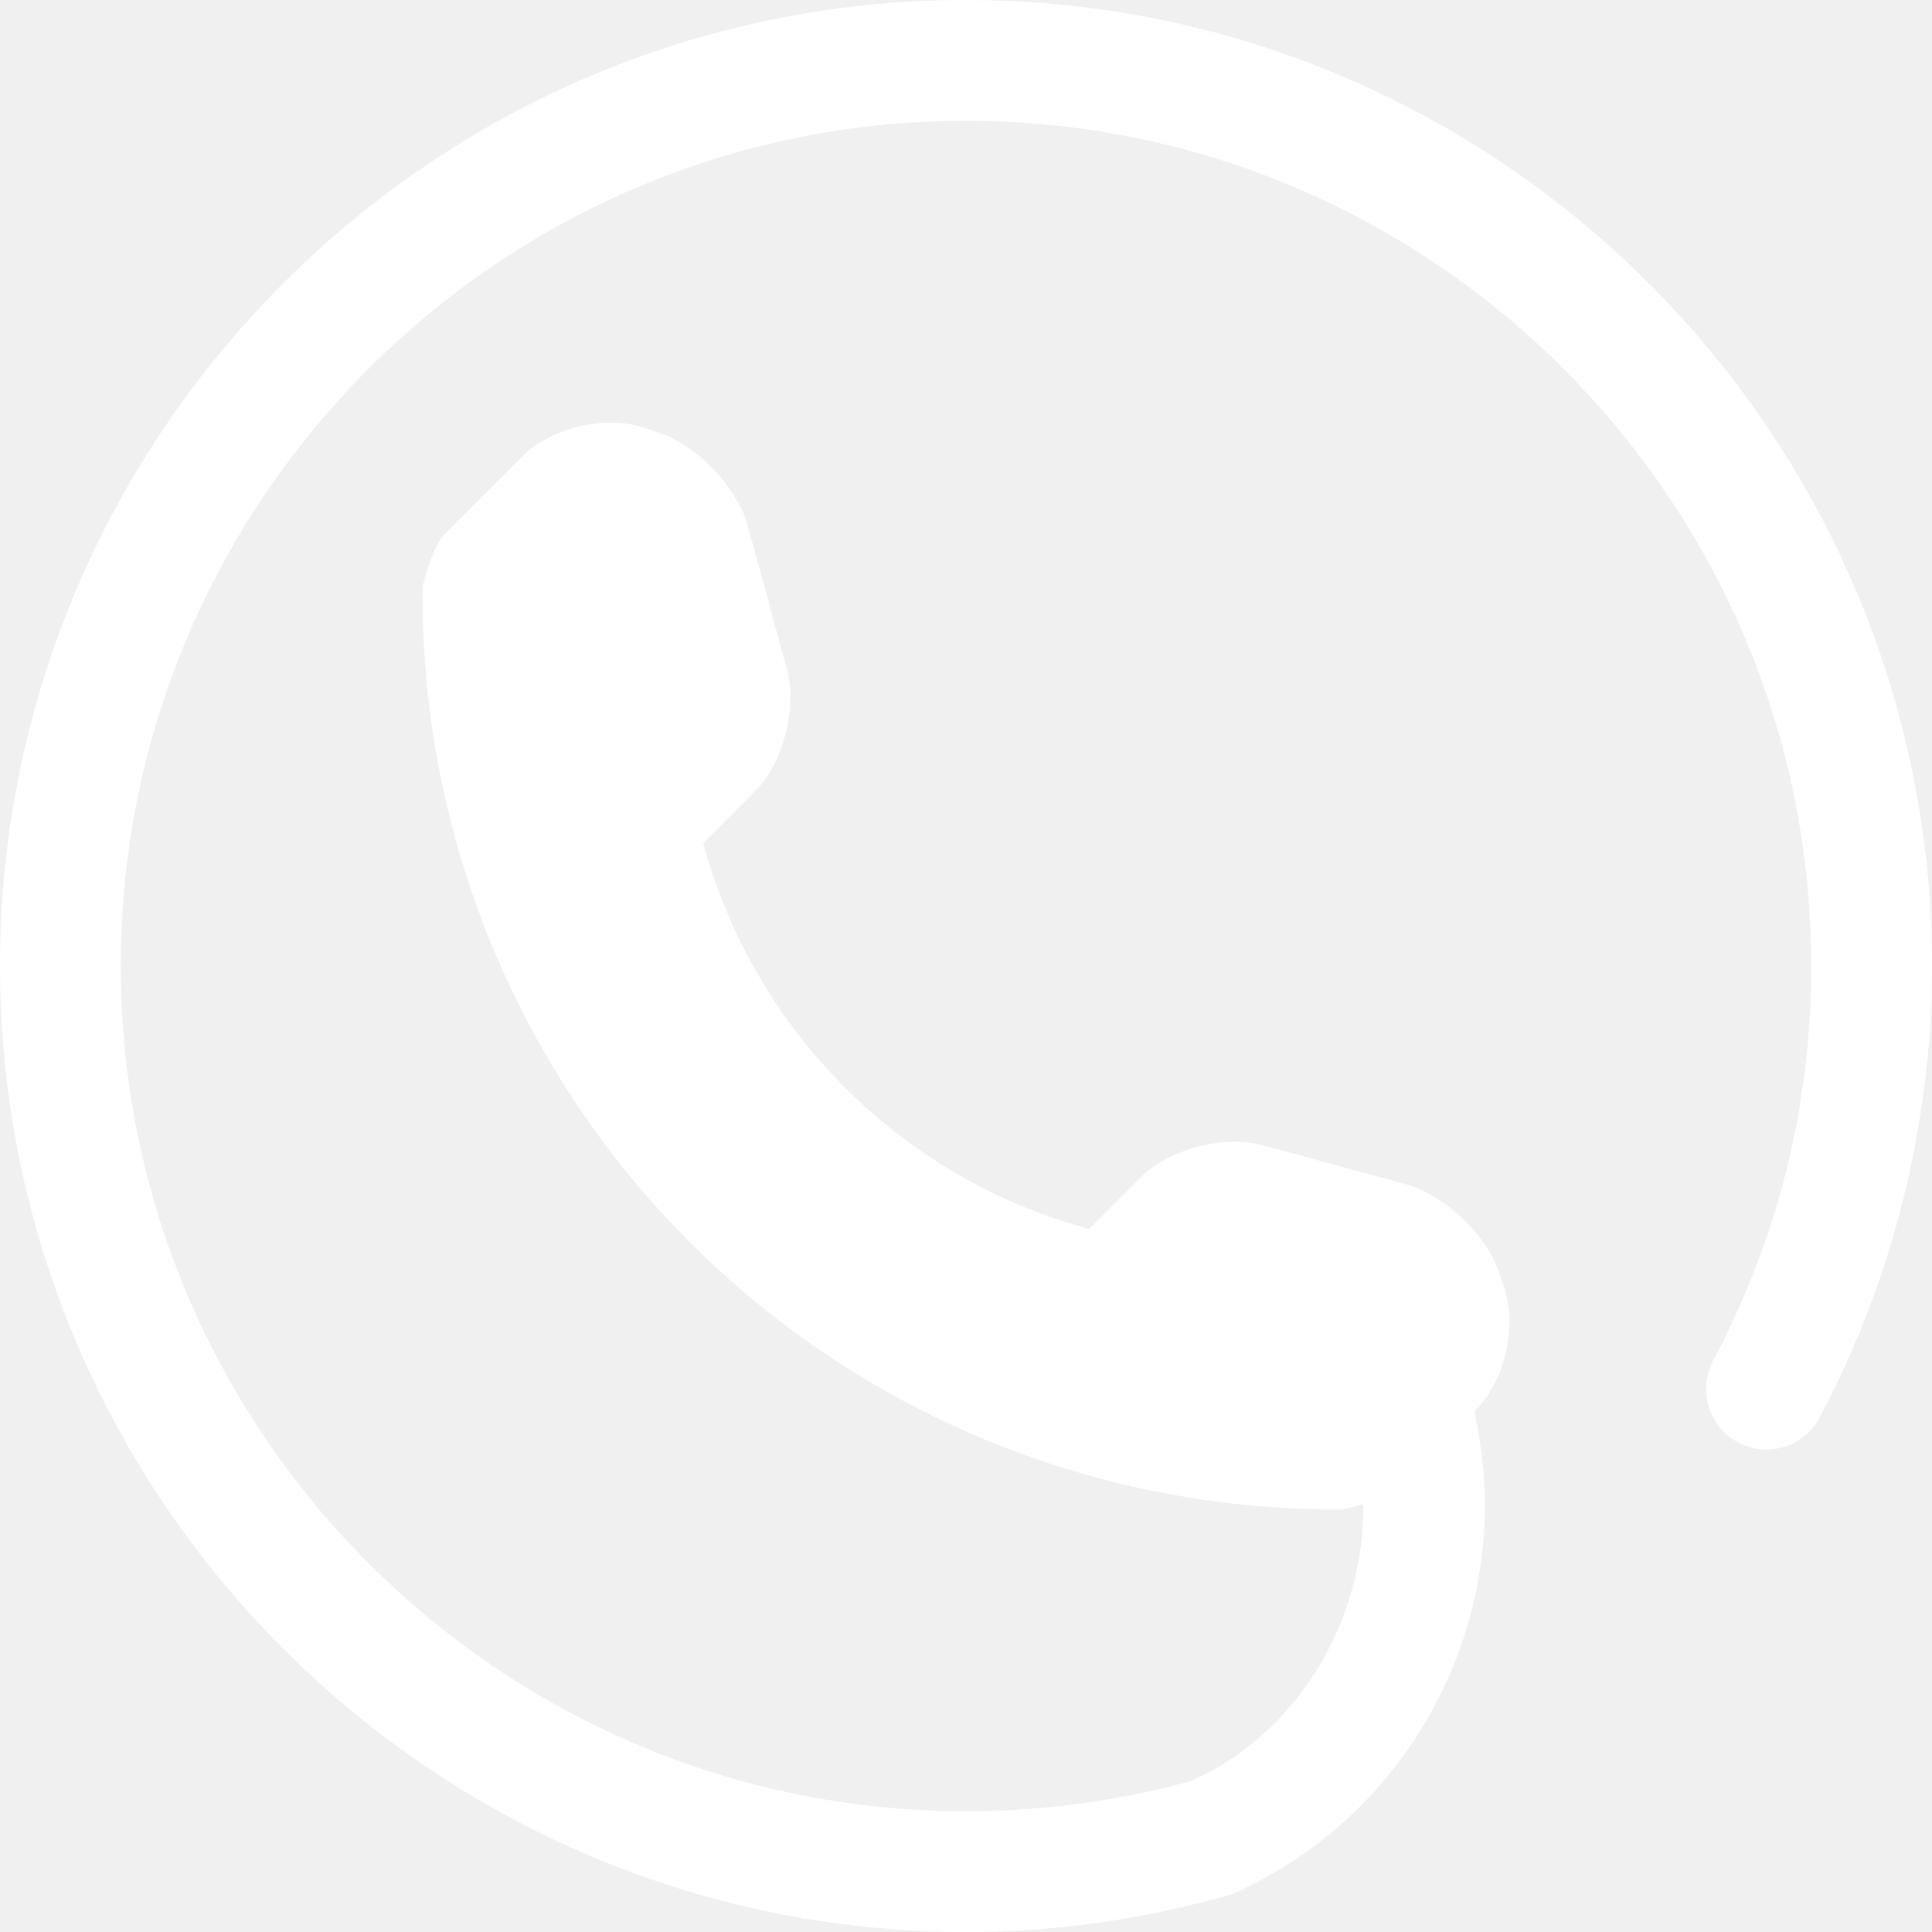
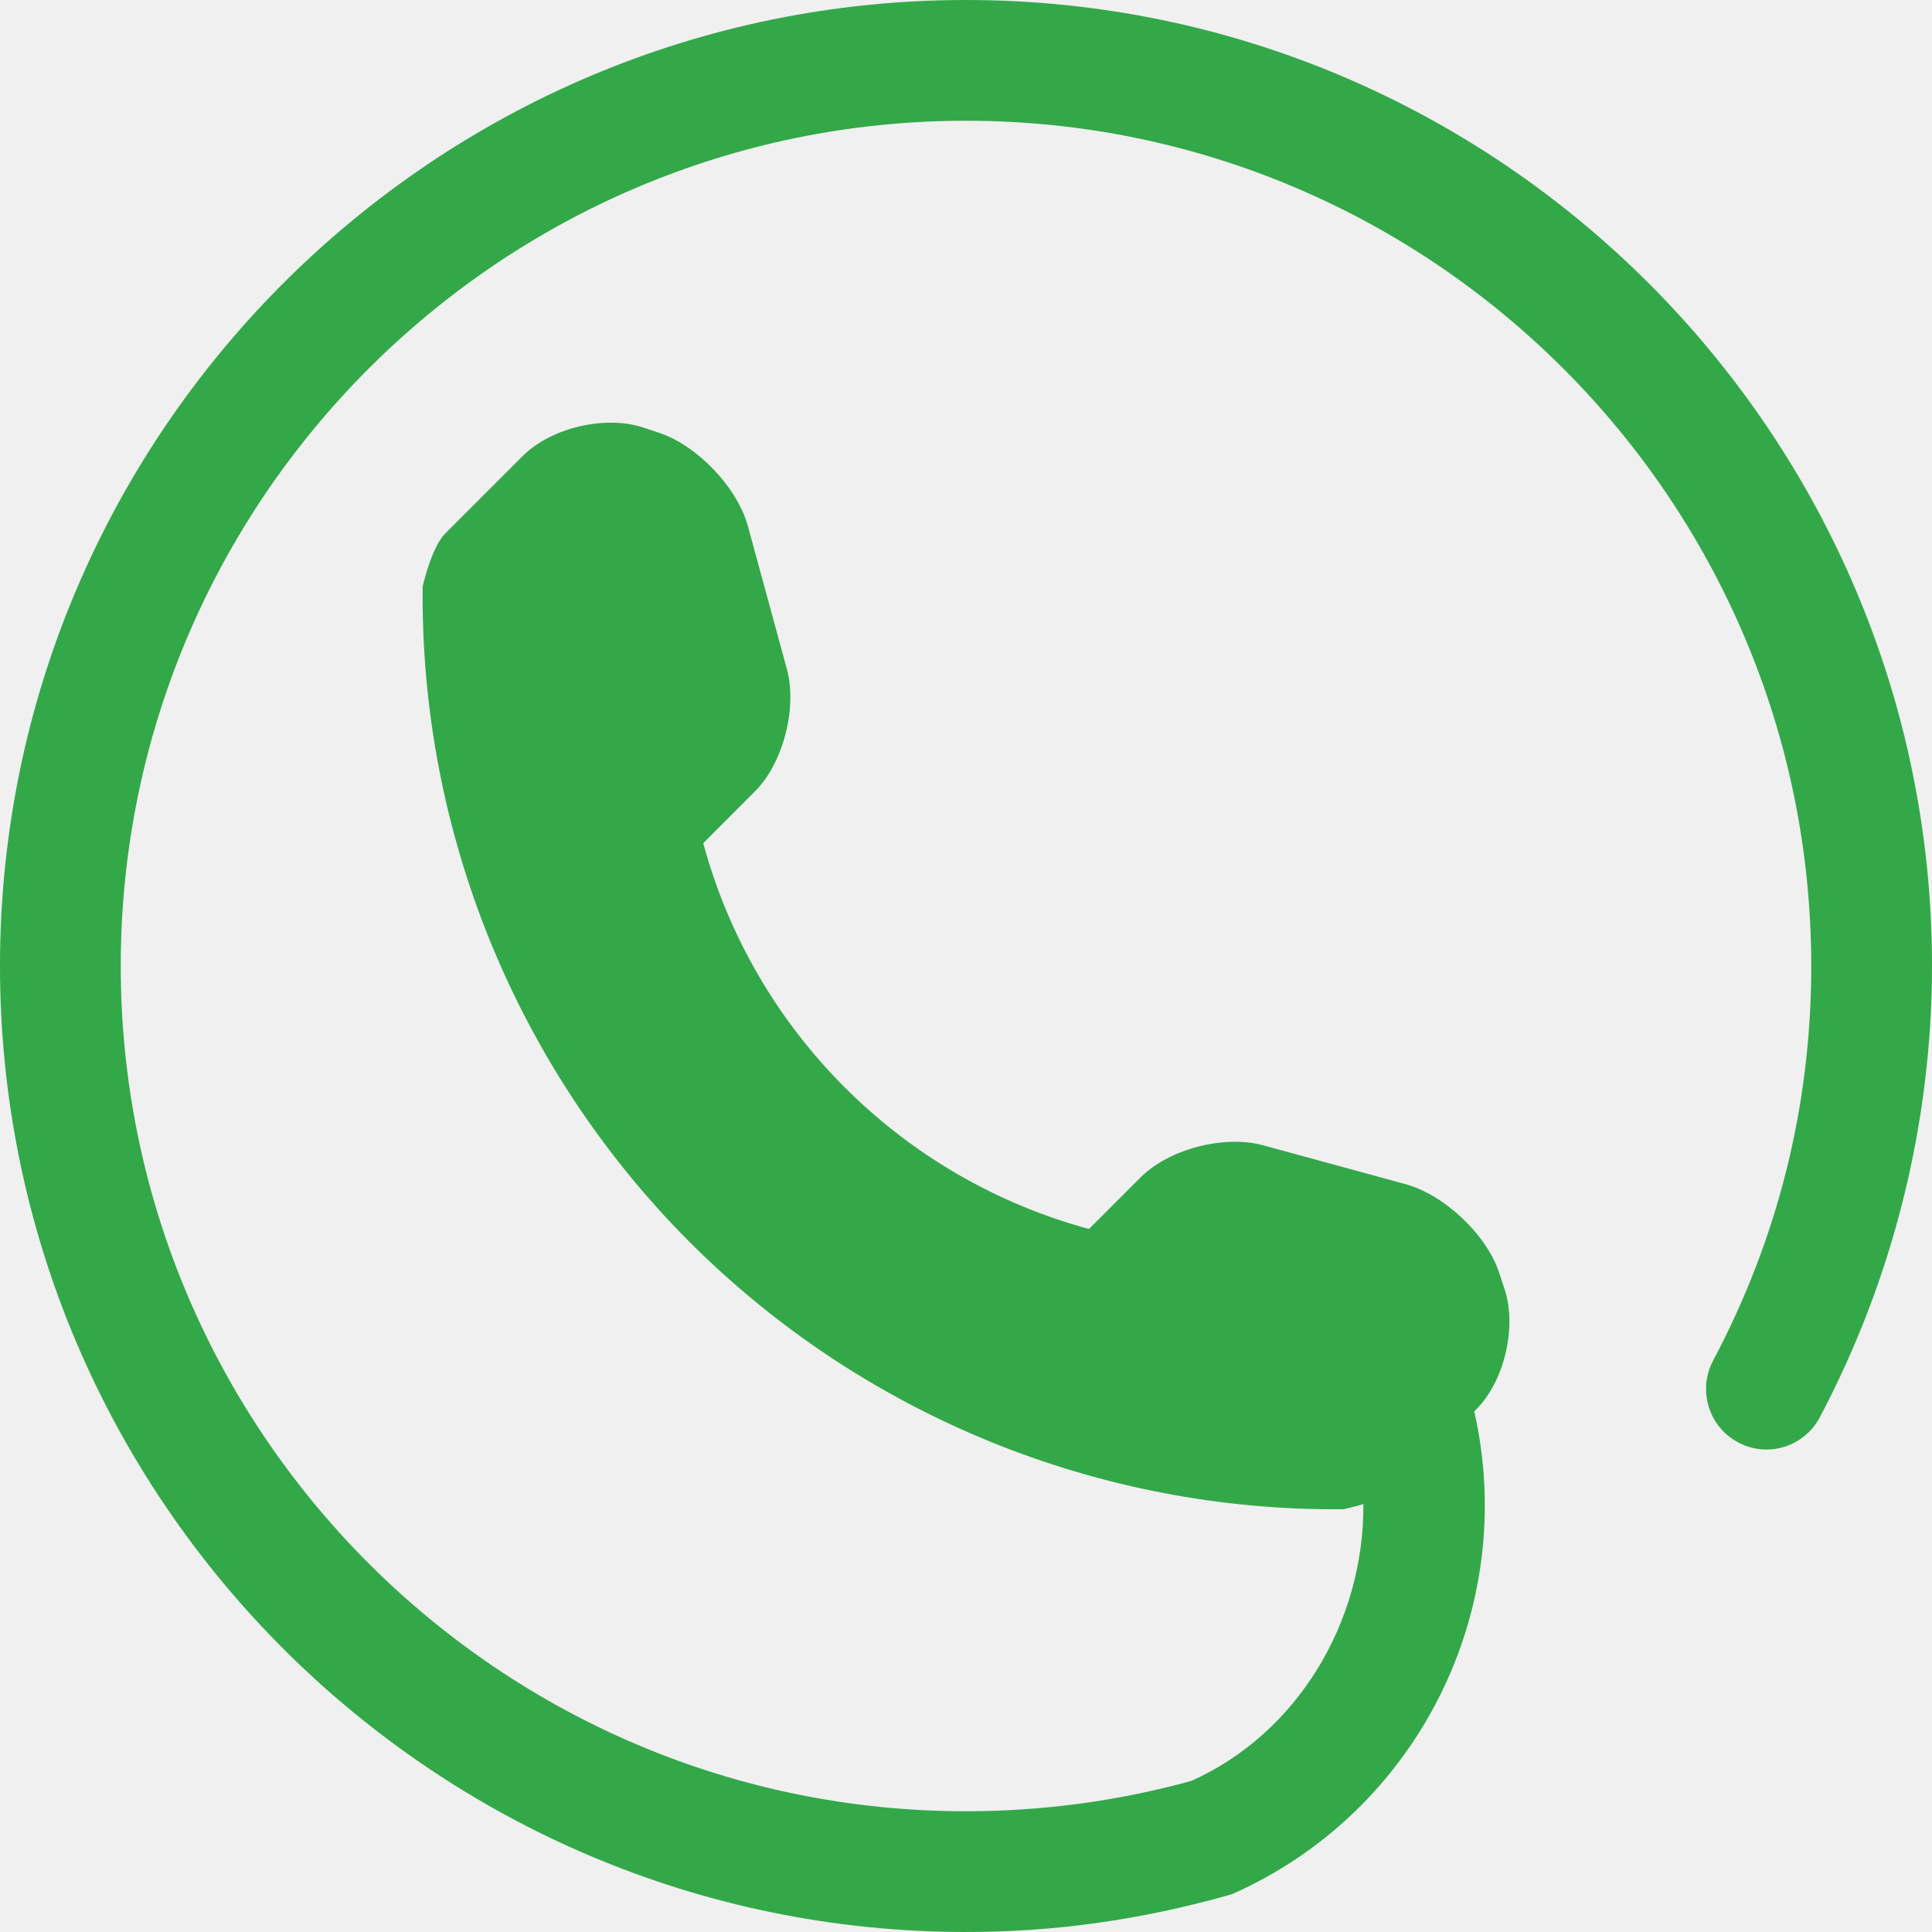
<svg xmlns="http://www.w3.org/2000/svg" width="26" height="26" viewBox="0 0 26 26" fill="none">
-   <path d="M13 0C5.832 0 0 5.832 0 13C0 20.168 5.832 26 13 26C14.178 26 15.344 25.843 16.578 25.492C19.079 24.386 20.444 21.657 19.84 18.994L19.865 18.968C20.246 18.589 20.417 17.858 20.247 17.346L20.174 17.124C20.003 16.613 19.438 16.08 18.918 15.937L16.996 15.412C16.475 15.271 15.733 15.461 15.35 15.844L14.655 16.539C12.129 15.855 10.147 13.873 9.464 11.347L10.159 10.651C10.54 10.271 10.731 9.528 10.59 9.006L10.066 7.084C9.925 6.563 9.388 5.999 8.877 5.827L8.658 5.754C8.146 5.583 7.414 5.756 7.033 6.138L5.992 7.179C5.807 7.363 5.688 7.892 5.688 7.893C5.653 11.197 6.948 14.379 9.283 16.717C11.613 19.046 14.784 20.34 18.076 20.311C18.084 20.311 18.205 20.284 18.348 20.241C18.358 21.839 17.451 23.332 16.034 23.966C15.052 24.237 14.031 24.375 13 24.375C6.729 24.375 1.625 19.271 1.625 13C1.625 6.729 6.729 1.625 13 1.625C19.271 1.625 24.375 6.729 24.375 13C24.375 14.869 23.931 16.658 23.053 18.313C22.844 18.71 22.996 19.202 23.391 19.411C23.789 19.624 24.28 19.47 24.489 19.075C25.478 17.209 26 15.107 26 13C26 5.832 20.168 0 13 0Z" fill="white" />
+   <path d="M13 0C5.832 0 0 5.832 0 13C0 20.168 5.832 26 13 26C14.178 26 15.344 25.843 16.578 25.492C19.079 24.386 20.444 21.657 19.84 18.994L19.865 18.968C20.246 18.589 20.417 17.858 20.247 17.346L20.174 17.124C20.003 16.613 19.438 16.08 18.918 15.937L16.996 15.412C16.475 15.271 15.733 15.461 15.35 15.844L14.655 16.539C12.129 15.855 10.147 13.873 9.464 11.347L10.159 10.651C10.54 10.271 10.731 9.528 10.59 9.006L10.066 7.084C9.925 6.563 9.388 5.999 8.877 5.827L8.658 5.754C8.146 5.583 7.414 5.756 7.033 6.138L5.992 7.179C5.807 7.363 5.688 7.892 5.688 7.893C5.653 11.197 6.948 14.379 9.283 16.717C11.613 19.046 14.784 20.34 18.076 20.311C18.084 20.311 18.205 20.284 18.348 20.241C18.358 21.839 17.451 23.332 16.034 23.966C15.052 24.237 14.031 24.375 13 24.375C6.729 24.375 1.625 19.271 1.625 13C1.625 6.729 6.729 1.625 13 1.625C19.271 1.625 24.375 6.729 24.375 13C24.375 14.869 23.931 16.658 23.053 18.313C22.844 18.71 22.996 19.202 23.391 19.411C23.789 19.624 24.28 19.47 24.489 19.075C25.478 17.209 26 15.107 26 13C26 5.832 20.168 0 13 0Z" fill="#33A849" />
</svg>
